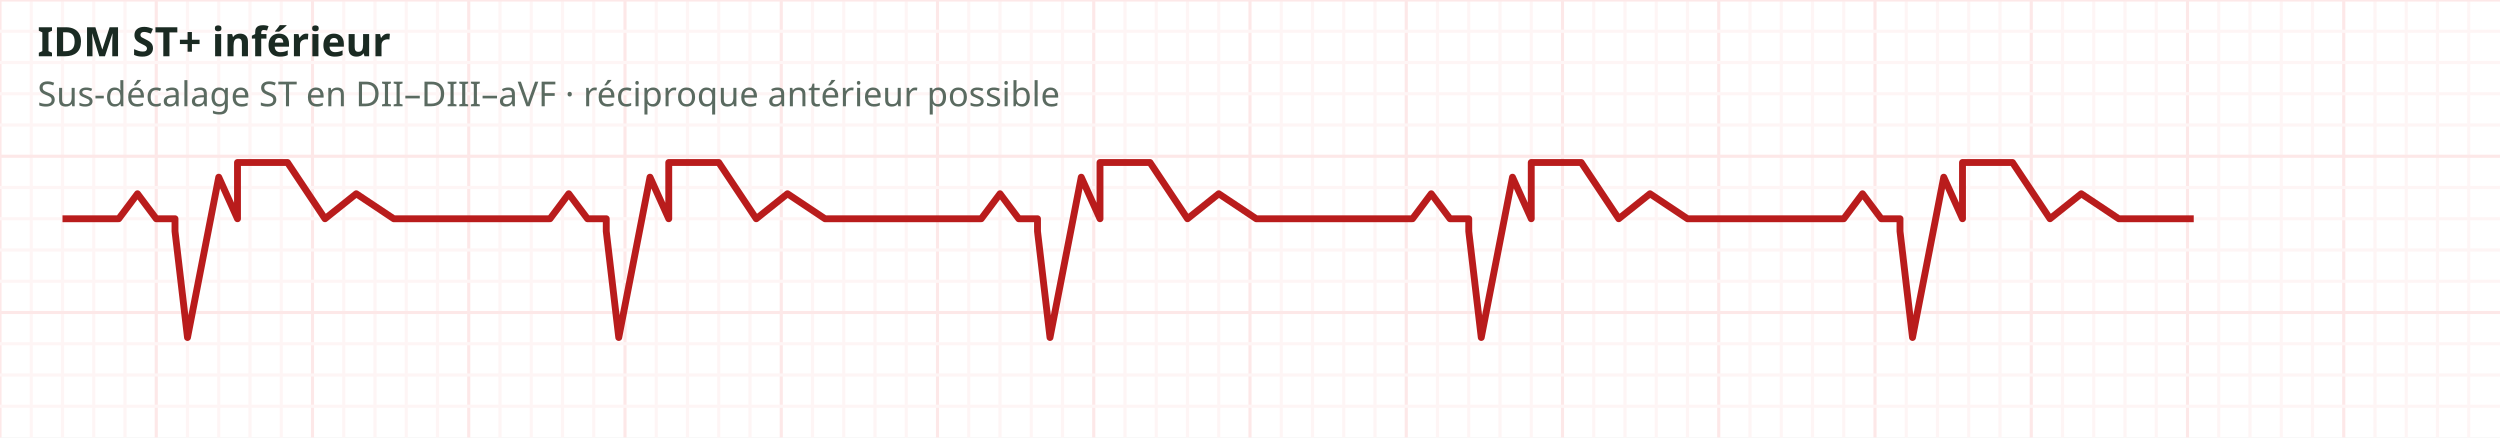
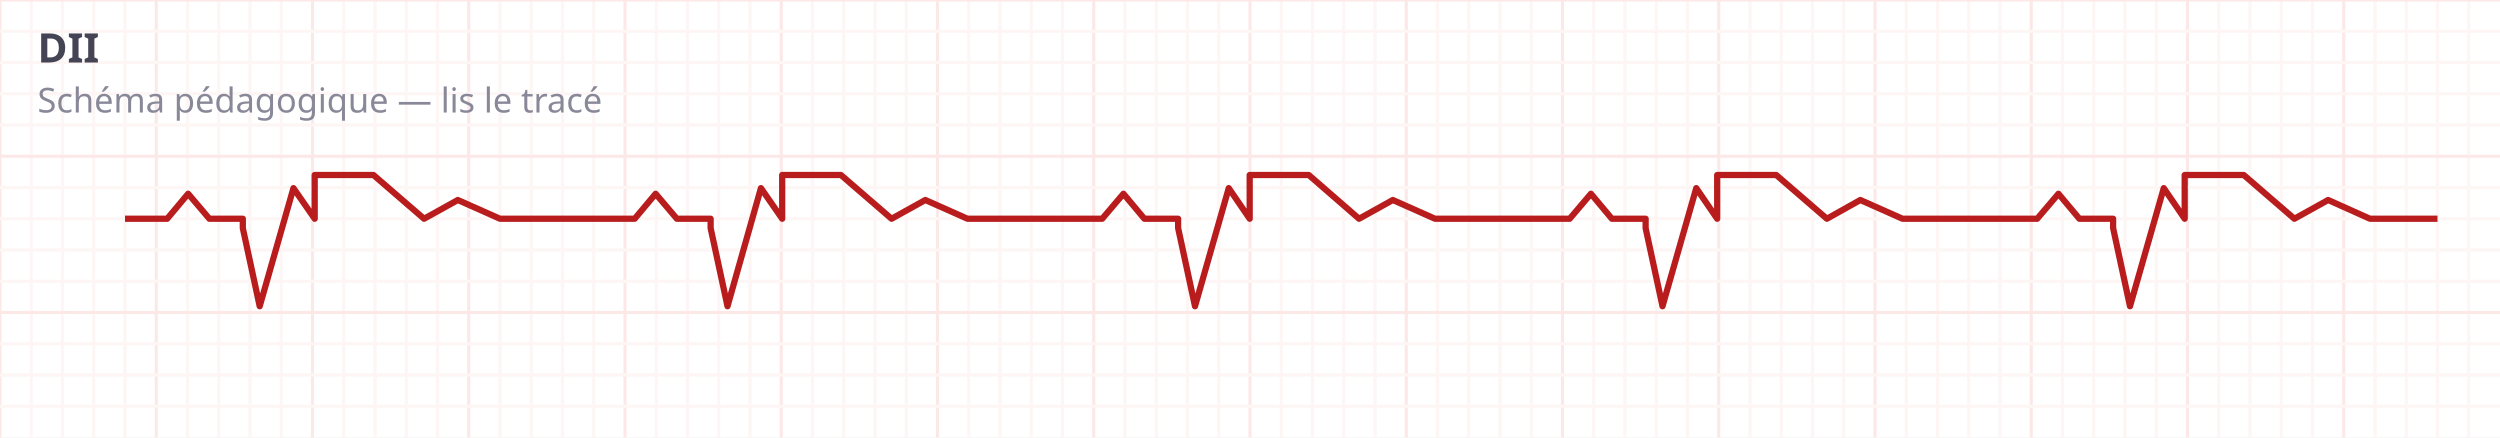
<svg xmlns="http://www.w3.org/2000/svg" viewBox="0 0 800 140" role="img">
  <rect width="800" height="140" fill="#fff" />
  <line x1="0" y1="0" x2="0" y2="140" stroke="#fde8e8" stroke-width="1" />
  <line x1="10" y1="0" x2="10" y2="140" stroke="#fef5f5" stroke-width="1" />
  <line x1="20" y1="0" x2="20" y2="140" stroke="#fef5f5" stroke-width="1" />
  <line x1="30" y1="0" x2="30" y2="140" stroke="#fef5f5" stroke-width="1" />
  <line x1="40" y1="0" x2="40" y2="140" stroke="#fef5f5" stroke-width="1" />
  <line x1="50" y1="0" x2="50" y2="140" stroke="#fde8e8" stroke-width="1" />
  <line x1="60" y1="0" x2="60" y2="140" stroke="#fef5f5" stroke-width="1" />
  <line x1="70" y1="0" x2="70" y2="140" stroke="#fef5f5" stroke-width="1" />
  <line x1="80" y1="0" x2="80" y2="140" stroke="#fef5f5" stroke-width="1" />
  <line x1="90" y1="0" x2="90" y2="140" stroke="#fef5f5" stroke-width="1" />
  <line x1="100" y1="0" x2="100" y2="140" stroke="#fde8e8" stroke-width="1" />
  <line x1="110" y1="0" x2="110" y2="140" stroke="#fef5f5" stroke-width="1" />
  <line x1="120" y1="0" x2="120" y2="140" stroke="#fef5f5" stroke-width="1" />
  <line x1="130" y1="0" x2="130" y2="140" stroke="#fef5f5" stroke-width="1" />
  <line x1="140" y1="0" x2="140" y2="140" stroke="#fef5f5" stroke-width="1" />
  <line x1="150" y1="0" x2="150" y2="140" stroke="#fde8e8" stroke-width="1" />
  <line x1="160" y1="0" x2="160" y2="140" stroke="#fef5f5" stroke-width="1" />
  <line x1="170" y1="0" x2="170" y2="140" stroke="#fef5f5" stroke-width="1" />
  <line x1="180" y1="0" x2="180" y2="140" stroke="#fef5f5" stroke-width="1" />
  <line x1="190" y1="0" x2="190" y2="140" stroke="#fef5f5" stroke-width="1" />
  <line x1="200" y1="0" x2="200" y2="140" stroke="#fde8e8" stroke-width="1" />
  <line x1="210" y1="0" x2="210" y2="140" stroke="#fef5f5" stroke-width="1" />
  <line x1="220" y1="0" x2="220" y2="140" stroke="#fef5f5" stroke-width="1" />
  <line x1="230" y1="0" x2="230" y2="140" stroke="#fef5f5" stroke-width="1" />
  <line x1="240" y1="0" x2="240" y2="140" stroke="#fef5f5" stroke-width="1" />
  <line x1="250" y1="0" x2="250" y2="140" stroke="#fde8e8" stroke-width="1" />
  <line x1="260" y1="0" x2="260" y2="140" stroke="#fef5f5" stroke-width="1" />
  <line x1="270" y1="0" x2="270" y2="140" stroke="#fef5f5" stroke-width="1" />
  <line x1="280" y1="0" x2="280" y2="140" stroke="#fef5f5" stroke-width="1" />
  <line x1="290" y1="0" x2="290" y2="140" stroke="#fef5f5" stroke-width="1" />
  <line x1="300" y1="0" x2="300" y2="140" stroke="#fde8e8" stroke-width="1" />
  <line x1="310" y1="0" x2="310" y2="140" stroke="#fef5f5" stroke-width="1" />
  <line x1="320" y1="0" x2="320" y2="140" stroke="#fef5f5" stroke-width="1" />
  <line x1="330" y1="0" x2="330" y2="140" stroke="#fef5f5" stroke-width="1" />
  <line x1="340" y1="0" x2="340" y2="140" stroke="#fef5f5" stroke-width="1" />
  <line x1="350" y1="0" x2="350" y2="140" stroke="#fde8e8" stroke-width="1" />
  <line x1="360" y1="0" x2="360" y2="140" stroke="#fef5f5" stroke-width="1" />
  <line x1="370" y1="0" x2="370" y2="140" stroke="#fef5f5" stroke-width="1" />
  <line x1="380" y1="0" x2="380" y2="140" stroke="#fef5f5" stroke-width="1" />
  <line x1="390" y1="0" x2="390" y2="140" stroke="#fef5f5" stroke-width="1" />
  <line x1="400" y1="0" x2="400" y2="140" stroke="#fde8e8" stroke-width="1" />
  <line x1="410" y1="0" x2="410" y2="140" stroke="#fef5f5" stroke-width="1" />
  <line x1="420" y1="0" x2="420" y2="140" stroke="#fef5f5" stroke-width="1" />
  <line x1="430" y1="0" x2="430" y2="140" stroke="#fef5f5" stroke-width="1" />
  <line x1="440" y1="0" x2="440" y2="140" stroke="#fef5f5" stroke-width="1" />
  <line x1="450" y1="0" x2="450" y2="140" stroke="#fde8e8" stroke-width="1" />
  <line x1="460" y1="0" x2="460" y2="140" stroke="#fef5f5" stroke-width="1" />
  <line x1="470" y1="0" x2="470" y2="140" stroke="#fef5f5" stroke-width="1" />
  <line x1="480" y1="0" x2="480" y2="140" stroke="#fef5f5" stroke-width="1" />
  <line x1="490" y1="0" x2="490" y2="140" stroke="#fef5f5" stroke-width="1" />
  <line x1="500" y1="0" x2="500" y2="140" stroke="#fde8e8" stroke-width="1" />
  <line x1="510" y1="0" x2="510" y2="140" stroke="#fef5f5" stroke-width="1" />
  <line x1="520" y1="0" x2="520" y2="140" stroke="#fef5f5" stroke-width="1" />
  <line x1="530" y1="0" x2="530" y2="140" stroke="#fef5f5" stroke-width="1" />
  <line x1="540" y1="0" x2="540" y2="140" stroke="#fef5f5" stroke-width="1" />
  <line x1="550" y1="0" x2="550" y2="140" stroke="#fde8e8" stroke-width="1" />
  <line x1="560" y1="0" x2="560" y2="140" stroke="#fef5f5" stroke-width="1" />
  <line x1="570" y1="0" x2="570" y2="140" stroke="#fef5f5" stroke-width="1" />
  <line x1="580" y1="0" x2="580" y2="140" stroke="#fef5f5" stroke-width="1" />
  <line x1="590" y1="0" x2="590" y2="140" stroke="#fef5f5" stroke-width="1" />
  <line x1="600" y1="0" x2="600" y2="140" stroke="#fde8e8" stroke-width="1" />
  <line x1="610" y1="0" x2="610" y2="140" stroke="#fef5f5" stroke-width="1" />
  <line x1="620" y1="0" x2="620" y2="140" stroke="#fef5f5" stroke-width="1" />
  <line x1="630" y1="0" x2="630" y2="140" stroke="#fef5f5" stroke-width="1" />
  <line x1="640" y1="0" x2="640" y2="140" stroke="#fef5f5" stroke-width="1" />
  <line x1="650" y1="0" x2="650" y2="140" stroke="#fde8e8" stroke-width="1" />
  <line x1="660" y1="0" x2="660" y2="140" stroke="#fef5f5" stroke-width="1" />
  <line x1="670" y1="0" x2="670" y2="140" stroke="#fef5f5" stroke-width="1" />
  <line x1="680" y1="0" x2="680" y2="140" stroke="#fef5f5" stroke-width="1" />
  <line x1="690" y1="0" x2="690" y2="140" stroke="#fef5f5" stroke-width="1" />
  <line x1="700" y1="0" x2="700" y2="140" stroke="#fde8e8" stroke-width="1" />
  <line x1="710" y1="0" x2="710" y2="140" stroke="#fef5f5" stroke-width="1" />
  <line x1="720" y1="0" x2="720" y2="140" stroke="#fef5f5" stroke-width="1" />
  <line x1="730" y1="0" x2="730" y2="140" stroke="#fef5f5" stroke-width="1" />
  <line x1="740" y1="0" x2="740" y2="140" stroke="#fef5f5" stroke-width="1" />
  <line x1="750" y1="0" x2="750" y2="140" stroke="#fde8e8" stroke-width="1" />
  <line x1="760" y1="0" x2="760" y2="140" stroke="#fef5f5" stroke-width="1" />
  <line x1="770" y1="0" x2="770" y2="140" stroke="#fef5f5" stroke-width="1" />
  <line x1="780" y1="0" x2="780" y2="140" stroke="#fef5f5" stroke-width="1" />
  <line x1="790" y1="0" x2="790" y2="140" stroke="#fef5f5" stroke-width="1" />
  <line x1="0" y1="0" x2="800" y2="0" stroke="#fde8e8" stroke-width="1" />
  <line x1="0" y1="10" x2="800" y2="10" stroke="#fef5f5" stroke-width="1" />
  <line x1="0" y1="20" x2="800" y2="20" stroke="#fef5f5" stroke-width="1" />
  <line x1="0" y1="30" x2="800" y2="30" stroke="#fef5f5" stroke-width="1" />
  <line x1="0" y1="40" x2="800" y2="40" stroke="#fef5f5" stroke-width="1" />
  <line x1="0" y1="50" x2="800" y2="50" stroke="#fde8e8" stroke-width="1" />
  <line x1="0" y1="60" x2="800" y2="60" stroke="#fef5f5" stroke-width="1" />
  <line x1="0" y1="70" x2="800" y2="70" stroke="#fef5f5" stroke-width="1" />
  <line x1="0" y1="80" x2="800" y2="80" stroke="#fef5f5" stroke-width="1" />
  <line x1="0" y1="90" x2="800" y2="90" stroke="#fef5f5" stroke-width="1" />
  <line x1="0" y1="100" x2="800" y2="100" stroke="#fde8e8" stroke-width="1" />
  <line x1="0" y1="110" x2="800" y2="110" stroke="#fef5f5" stroke-width="1" />
  <line x1="0" y1="120" x2="800" y2="120" stroke="#fef5f5" stroke-width="1" />
  <line x1="0" y1="130" x2="800" y2="130" stroke="#fef5f5" stroke-width="1" />
-   <polyline fill="none" stroke="#b91c1c" stroke-width="2.2" stroke-linejoin="round" points="20,70 24,70 28,70 32,70 36,70 38,70 44,62 50,70 56,70 56,74 60,108 70,56.7 76,70 76,52 92,52 104,70 104,70 114,62 126,70 126,70 130,70 134,70 138,70 142,70 146,70 150,70 158,70 162,70 166,70 170,70 174,70 176,70 182,62 188,70 194,70 194,74 198,108 208,56.7 214,70 214,52 230,52 242,70 242,70 252,62 264,70 264,70 268,70 272,70 276,70 280,70 284,70 288,70 296,70 300,70 304,70 308,70 312,70 314,70 320,62 326,70 332,70 332,74 336,108 346,56.7 352,70 352,52 368,52 380,70 380,70 390,62 402,70 402,70 406,70 410,70 414,70 418,70 422,70 426,70 434,70 438,70 442,70 446,70 450,70 452,70 458,62 464,70 470,70 470,74 474,108 484,56.7 490,70 490,52 506,52 518,70 518,70 528,62 540,70 540,70 544,70 548,70 552,70 556,70 560,70 564,70 572,70 576,70 580,70 584,70 588,70 590,70 596,62 602,70 608,70 608,74 612,108 622,56.7 628,70 628,52 644,52 656,70 656,70 666,62 678,70 678,70 682,70 686,70 690,70 694,70 698,70 702,70" />
-   <text x="12" y="18" font-family="Manrope, sans-serif" font-size="13" font-weight="700" fill="#1a2a22">IDM ST+ inférieur</text>
-   <text x="12" y="34" font-family="Manrope, sans-serif" font-size="11" fill="#5a6a60">Sus-décalage ST en DII–DIII–aVF · réciproque antérieur possible</text>
+   <text x="12" y="20" font-family="system-ui,sans-serif" font-size="13" font-weight="700" fill="#445">DII</text>
+   <text x="12" y="36" font-family="system-ui,sans-serif" font-size="11" fill="#889">Schéma pédagogique — lis le tracé</text>
+   <polyline fill="none" stroke="#b91c1c" stroke-width="2.0" stroke-linejoin="round" points="40.0,70.0 45.4,70.0 50.8,70.0 53.5,70.0 60.2,62.0 67.0,70.0 77.7,70.0 77.7,73.0 83.1,98.0 93.9,60.2 100.7,70.0 100.7,56.0 119.5,56.0 135.7,70.0 135.7,70.0 146.5,64.0 160.0,70.0 160.0,70.0 165.4,70.0 170.7,70.0 176.1,70.0 181.5,70.0 189.6,70.0 195.0,70.0 200.4,70.0 203.1,70.0 209.8,62.0 216.6,70.0 227.4,70.0 227.4,73.0 232.8,98.0 243.5,60.2 250.3,70.0 250.3,56.0 269.1,56.0 285.3,70.0 285.3,70.0 296.1,64.0 309.6,70.0 309.6,70.0 315.0,70.0 320.4,70.0 325.8,70.0 331.1,70.0 339.2,70.0 344.6,70.0 350.0,70.0 352.7,70.0 359.5,62.0 366.2,70.0 377.0,70.0 377.0,73.0 382.4,98.0 393.2,60.2 399.9,70.0 399.9,56.0 418.8,56.0 434.9,70.0 434.9,70.0 445.7,64.0 459.2,70.0 459.2,70.0 464.6,70.0 470.0,70.0 475.4,70.0 480.8,70.0 488.9,70.0 494.2,70.0 499.6,70.0 502.3,70.0 509.1,62.0 515.8,70.0 526.6,70.0 526.6,73.0 532.0,98.0 542.8,60.2 549.5,70.0 549.5,56.0 568.4,56.0 584.6,70.0 584.6,70.0 595.3,64.0 608.8,70.0 608.8,70.0 614.2,70.0 619.6,70.0 625.0,70.0 630.4,70.0 638.5,70.0 643.9,70.0 649.3,70.0 651.9,70.0 658.7,62.0 665.4,70.0 676.2,70.0 676.2,73.0 681.6,98.0 692.4,60.2 699.1,70.0 699.1,56.0 718.0,56.0 734.2,70.0 734.2,70.0 745.0,64.0 758.4,70.0 758.4,70.0 763.8,70.0 769.2,70.0 774.6,70.0 780.0,70.0" />
</svg>
